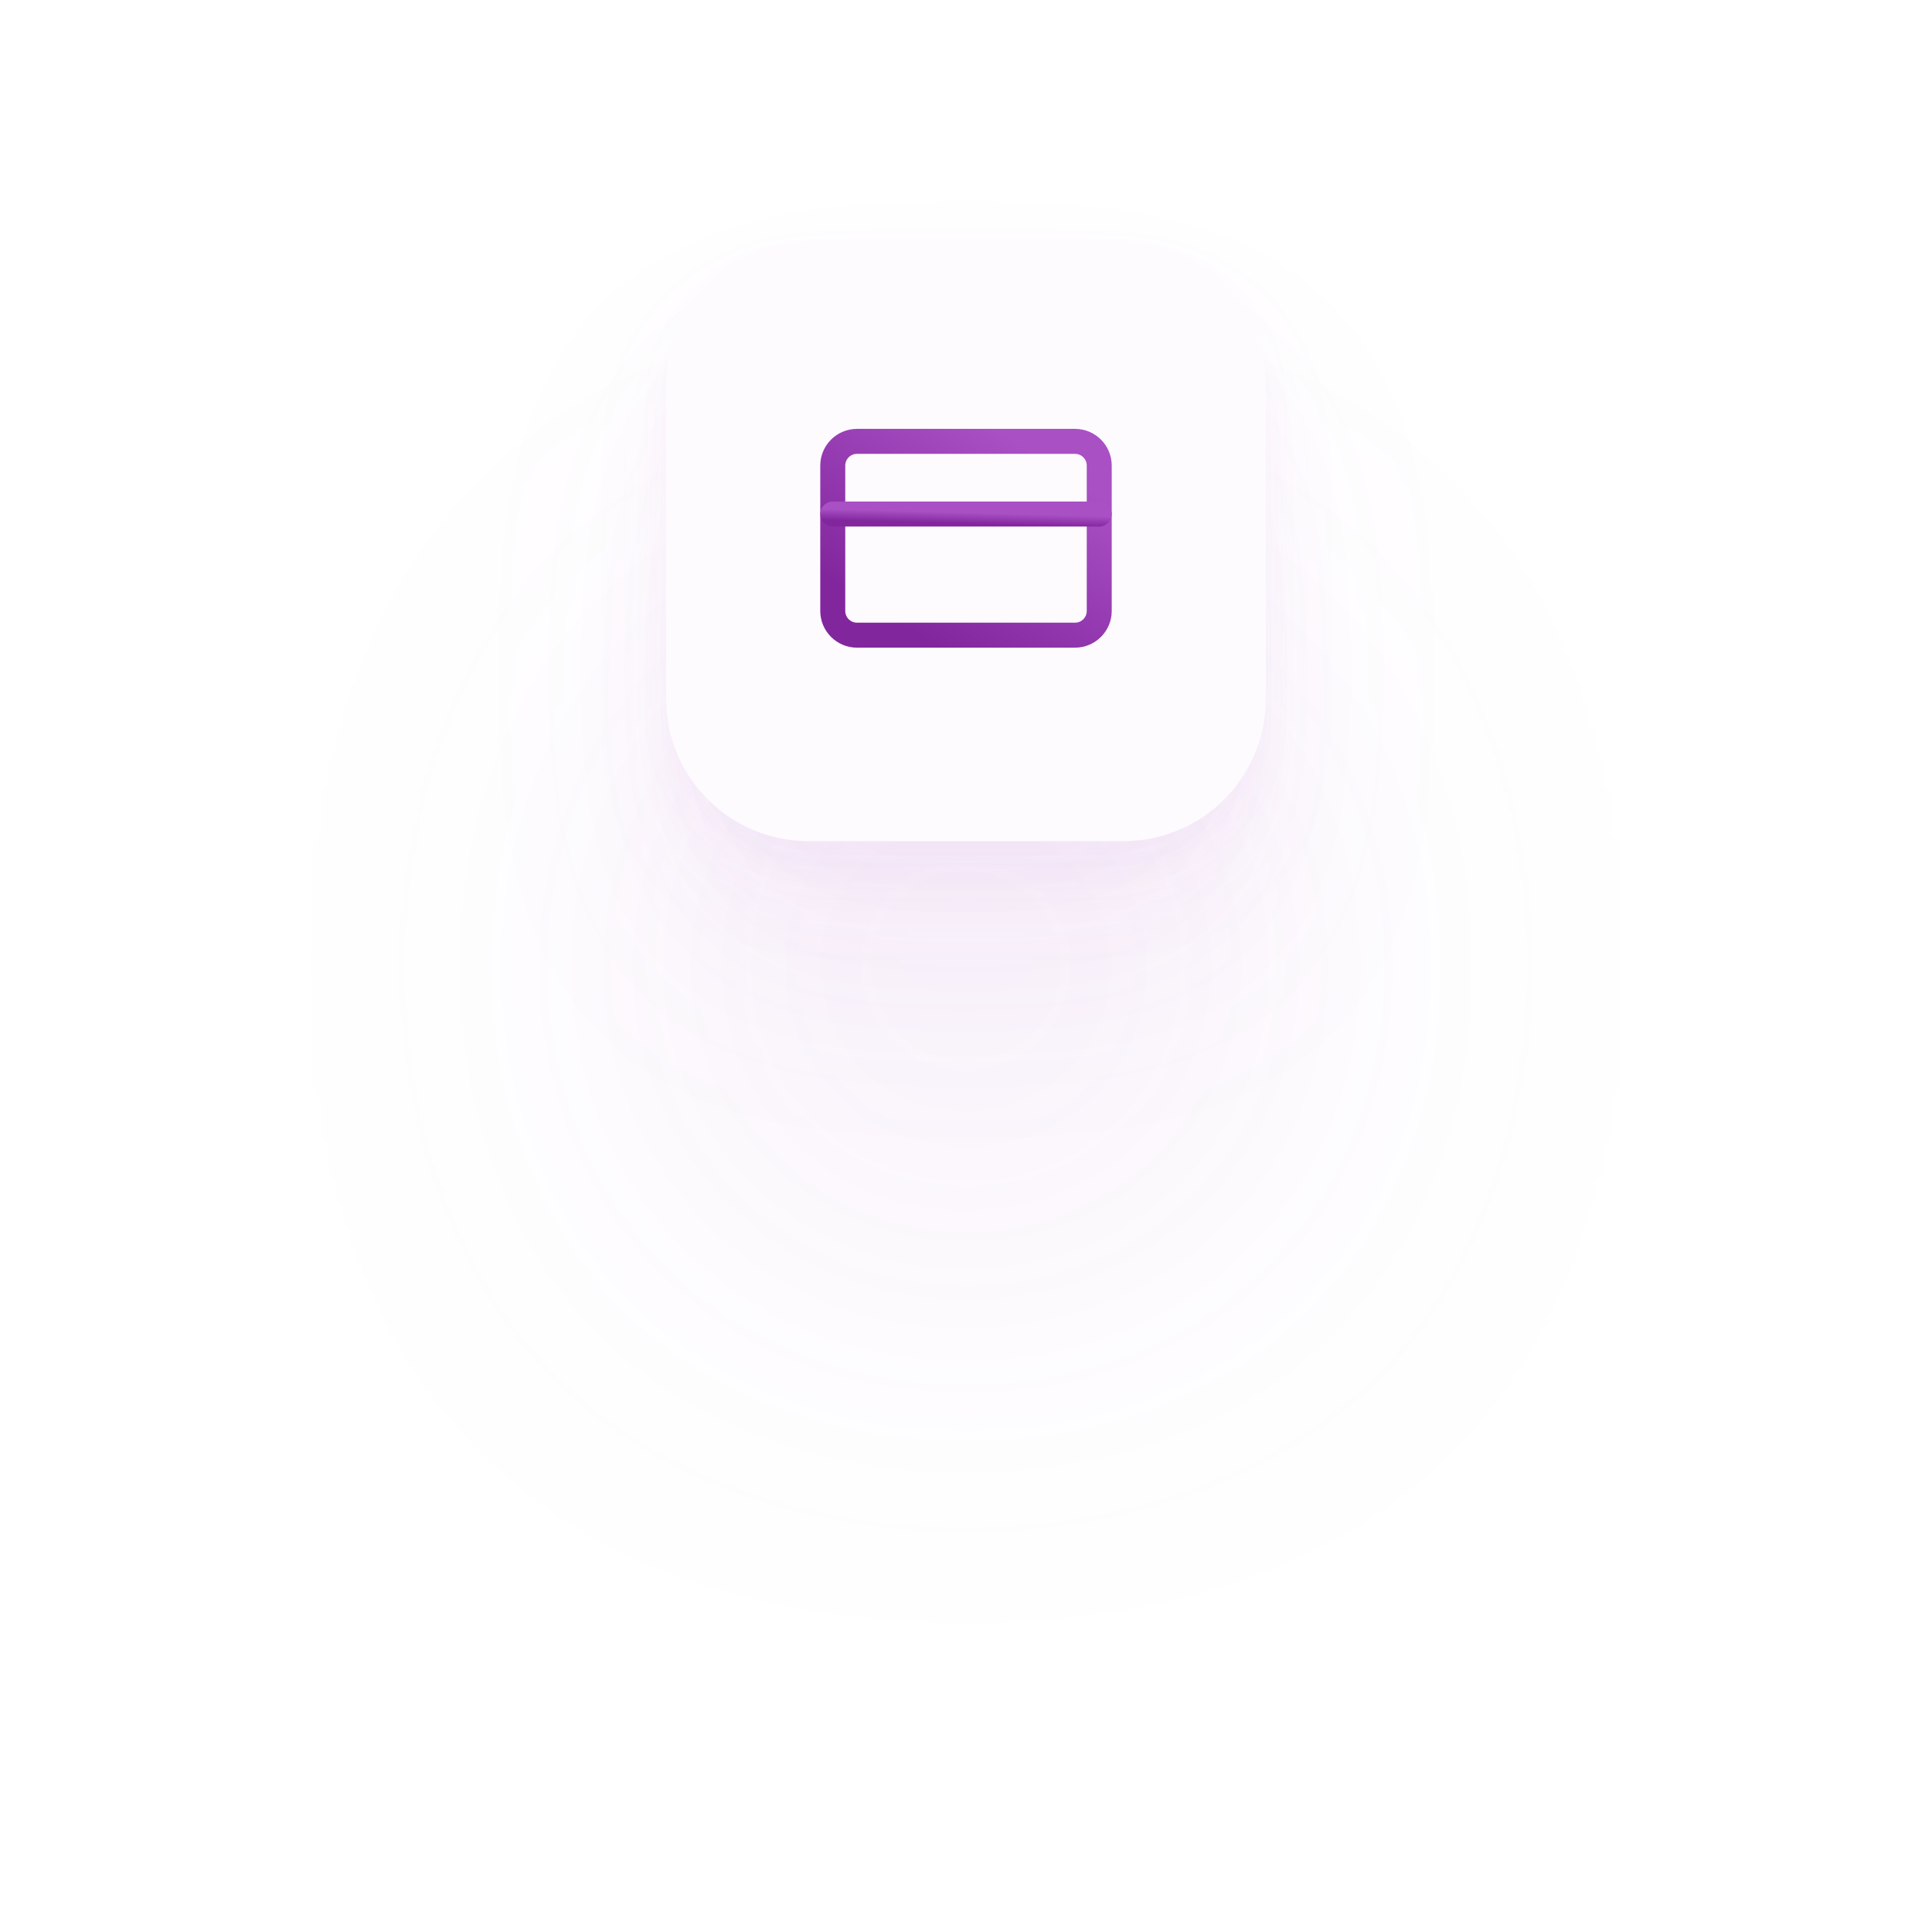
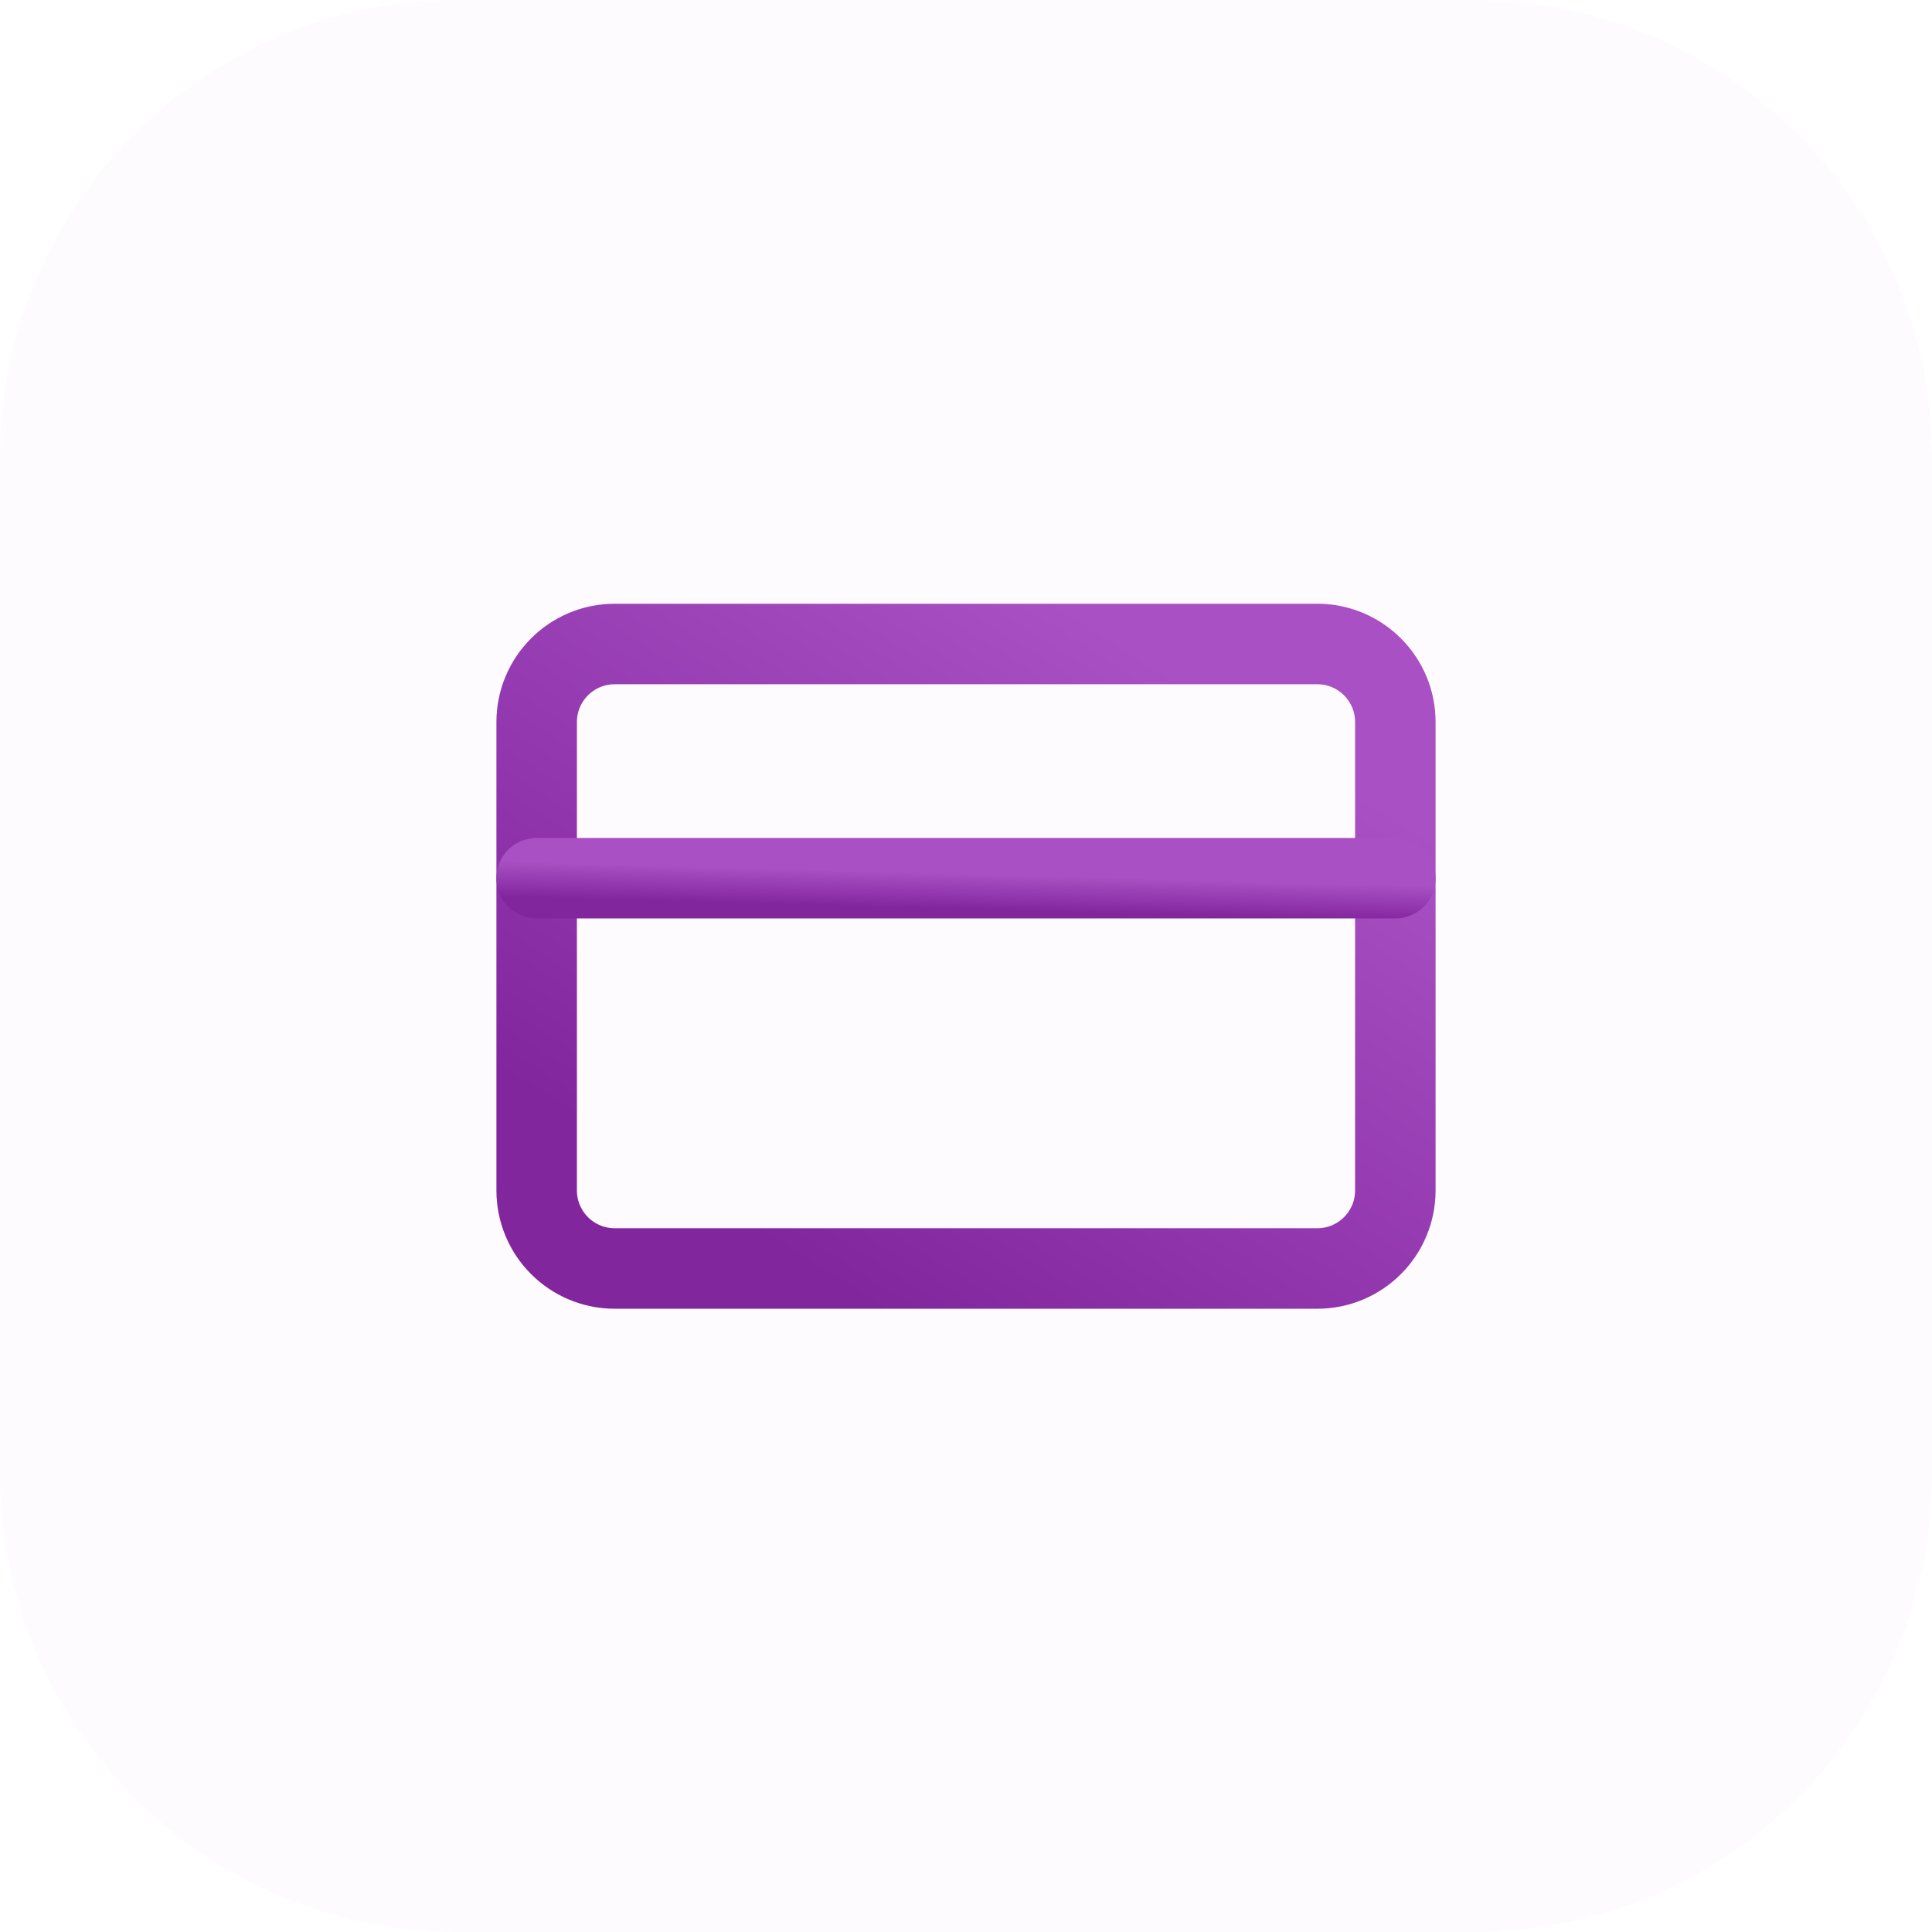
- <svg xmlns="http://www.w3.org/2000/svg" width="232" height="232" viewBox="0 0 232 232" fill="none">
-   <g id="icon-card" filter="url(#filter0_dddd)">
-     <rect id="Rectangle 1013" x="80" y="29" width="72" height="72" rx="17.077" fill="#FEFBFF" />
-     <g id="Group 343">
-       <path id="Vector" d="M129.091 53H102.909C101.302 53 100 54.302 100 55.909V73.364C100 74.97 101.302 76.273 102.909 76.273H129.091C130.698 76.273 132 74.97 132 73.364V55.909C132 54.302 130.698 53 129.091 53Z" stroke="url(#paint0_linear)" stroke-width="3" stroke-linecap="round" stroke-linejoin="round" />
-       <path id="Vector_2" d="M100 61.727H132" stroke="url(#paint1_linear)" stroke-width="3" stroke-linecap="round" stroke-linejoin="round" />
+ <svg xmlns="http://www.w3.org/2000/svg" width="72" height="72" viewBox="0 0 72 72" fill="none">
+   <g id="Group 499">
+     <rect id="Rectangle 994" width="72" height="72" rx="17.077" fill="#FEFBFF" />
+     <g id="Group 337">
+       <path id="Vector" d="M49.091 24H22.909C21.302 24 20 25.302 20 26.909V44.364C20 45.97 21.302 47.273 22.909 47.273H49.091C50.698 47.273 52 45.97 52 44.364V26.909C52 25.302 50.698 24 49.091 24Z" stroke="url(#paint0_linear)" stroke-width="3" stroke-linecap="round" stroke-linejoin="round" />
+       <path id="Vector_2" d="M20 32.727H52" stroke="url(#paint1_linear)" stroke-width="3" stroke-linecap="round" stroke-linejoin="round" />
    </g>
  </g>
  <defs>
-     <filter id="filter0_dddd" x="0" y="0" width="232" height="232" filterUnits="userSpaceOnUse" color-interpolation-filters="sRGB">
-       <feFlood flood-opacity="0" result="BackgroundImageFix" />
-       <feColorMatrix in="SourceAlpha" type="matrix" values="0 0 0 0 0 0 0 0 0 0 0 0 0 0 0 0 0 0 127 0" />
-       <feOffset dy="2.31" />
-       <feGaussianBlur stdDeviation="1.812" />
-       <feColorMatrix type="matrix" values="0 0 0 0 0.663 0 0 0 0 0.314 0 0 0 0 0.769 0 0 0 0.028 0" />
-       <feBlend mode="normal" in2="BackgroundImageFix" result="effect1_dropShadow" />
-       <feColorMatrix in="SourceAlpha" type="matrix" values="0 0 0 0 0 0 0 0 0 0 0 0 0 0 0 0 0 0 127 0" />
-       <feOffset dy="6.386" />
-       <feGaussianBlur stdDeviation="5.009" />
-       <feColorMatrix type="matrix" values="0 0 0 0 0.663 0 0 0 0 0.314 0 0 0 0 0.769 0 0 0 0.04 0" />
-       <feBlend mode="normal" in2="effect1_dropShadow" result="effect2_dropShadow" />
-       <feColorMatrix in="SourceAlpha" type="matrix" values="0 0 0 0 0 0 0 0 0 0 0 0 0 0 0 0 0 0 127 0" />
-       <feOffset dy="15.375" />
-       <feGaussianBlur stdDeviation="12.059" />
-       <feColorMatrix type="matrix" values="0 0 0 0 0.663 0 0 0 0 0.314 0 0 0 0 0.769 0 0 0 0.052 0" />
-       <feBlend mode="normal" in2="effect2_dropShadow" result="effect3_dropShadow" />
-       <feColorMatrix in="SourceAlpha" type="matrix" values="0 0 0 0 0 0 0 0 0 0 0 0 0 0 0 0 0 0 127 0" />
-       <feOffset dy="51" />
-       <feGaussianBlur stdDeviation="40" />
-       <feColorMatrix type="matrix" values="0 0 0 0 0.663 0 0 0 0 0.314 0 0 0 0 0.769 0 0 0 0.08 0" />
-       <feBlend mode="normal" in2="effect3_dropShadow" result="effect4_dropShadow" />
-       <feBlend mode="normal" in="SourceGraphic" in2="effect4_dropShadow" result="shape" />
-     </filter>
-     <linearGradient id="paint0_linear" x1="127.04" y1="56.142" x2="113.142" y2="78.169" gradientUnits="userSpaceOnUse">
+     <linearGradient id="paint0_linear" x1="47.04" y1="27.142" x2="33.142" y2="49.169" gradientUnits="userSpaceOnUse">
      <stop stop-color="#A950C4" />
      <stop offset="1" stop-color="#82269E" />
    </linearGradient>
-     <linearGradient id="paint1_linear" x1="127.04" y1="61.862" x2="127.004" y2="63.185" gradientUnits="userSpaceOnUse">
+     <linearGradient id="paint1_linear" x1="47.04" y1="32.862" x2="47.004" y2="34.185" gradientUnits="userSpaceOnUse">
      <stop stop-color="#A950C4" />
      <stop offset="1" stop-color="#82269E" />
    </linearGradient>
  </defs>
</svg>
